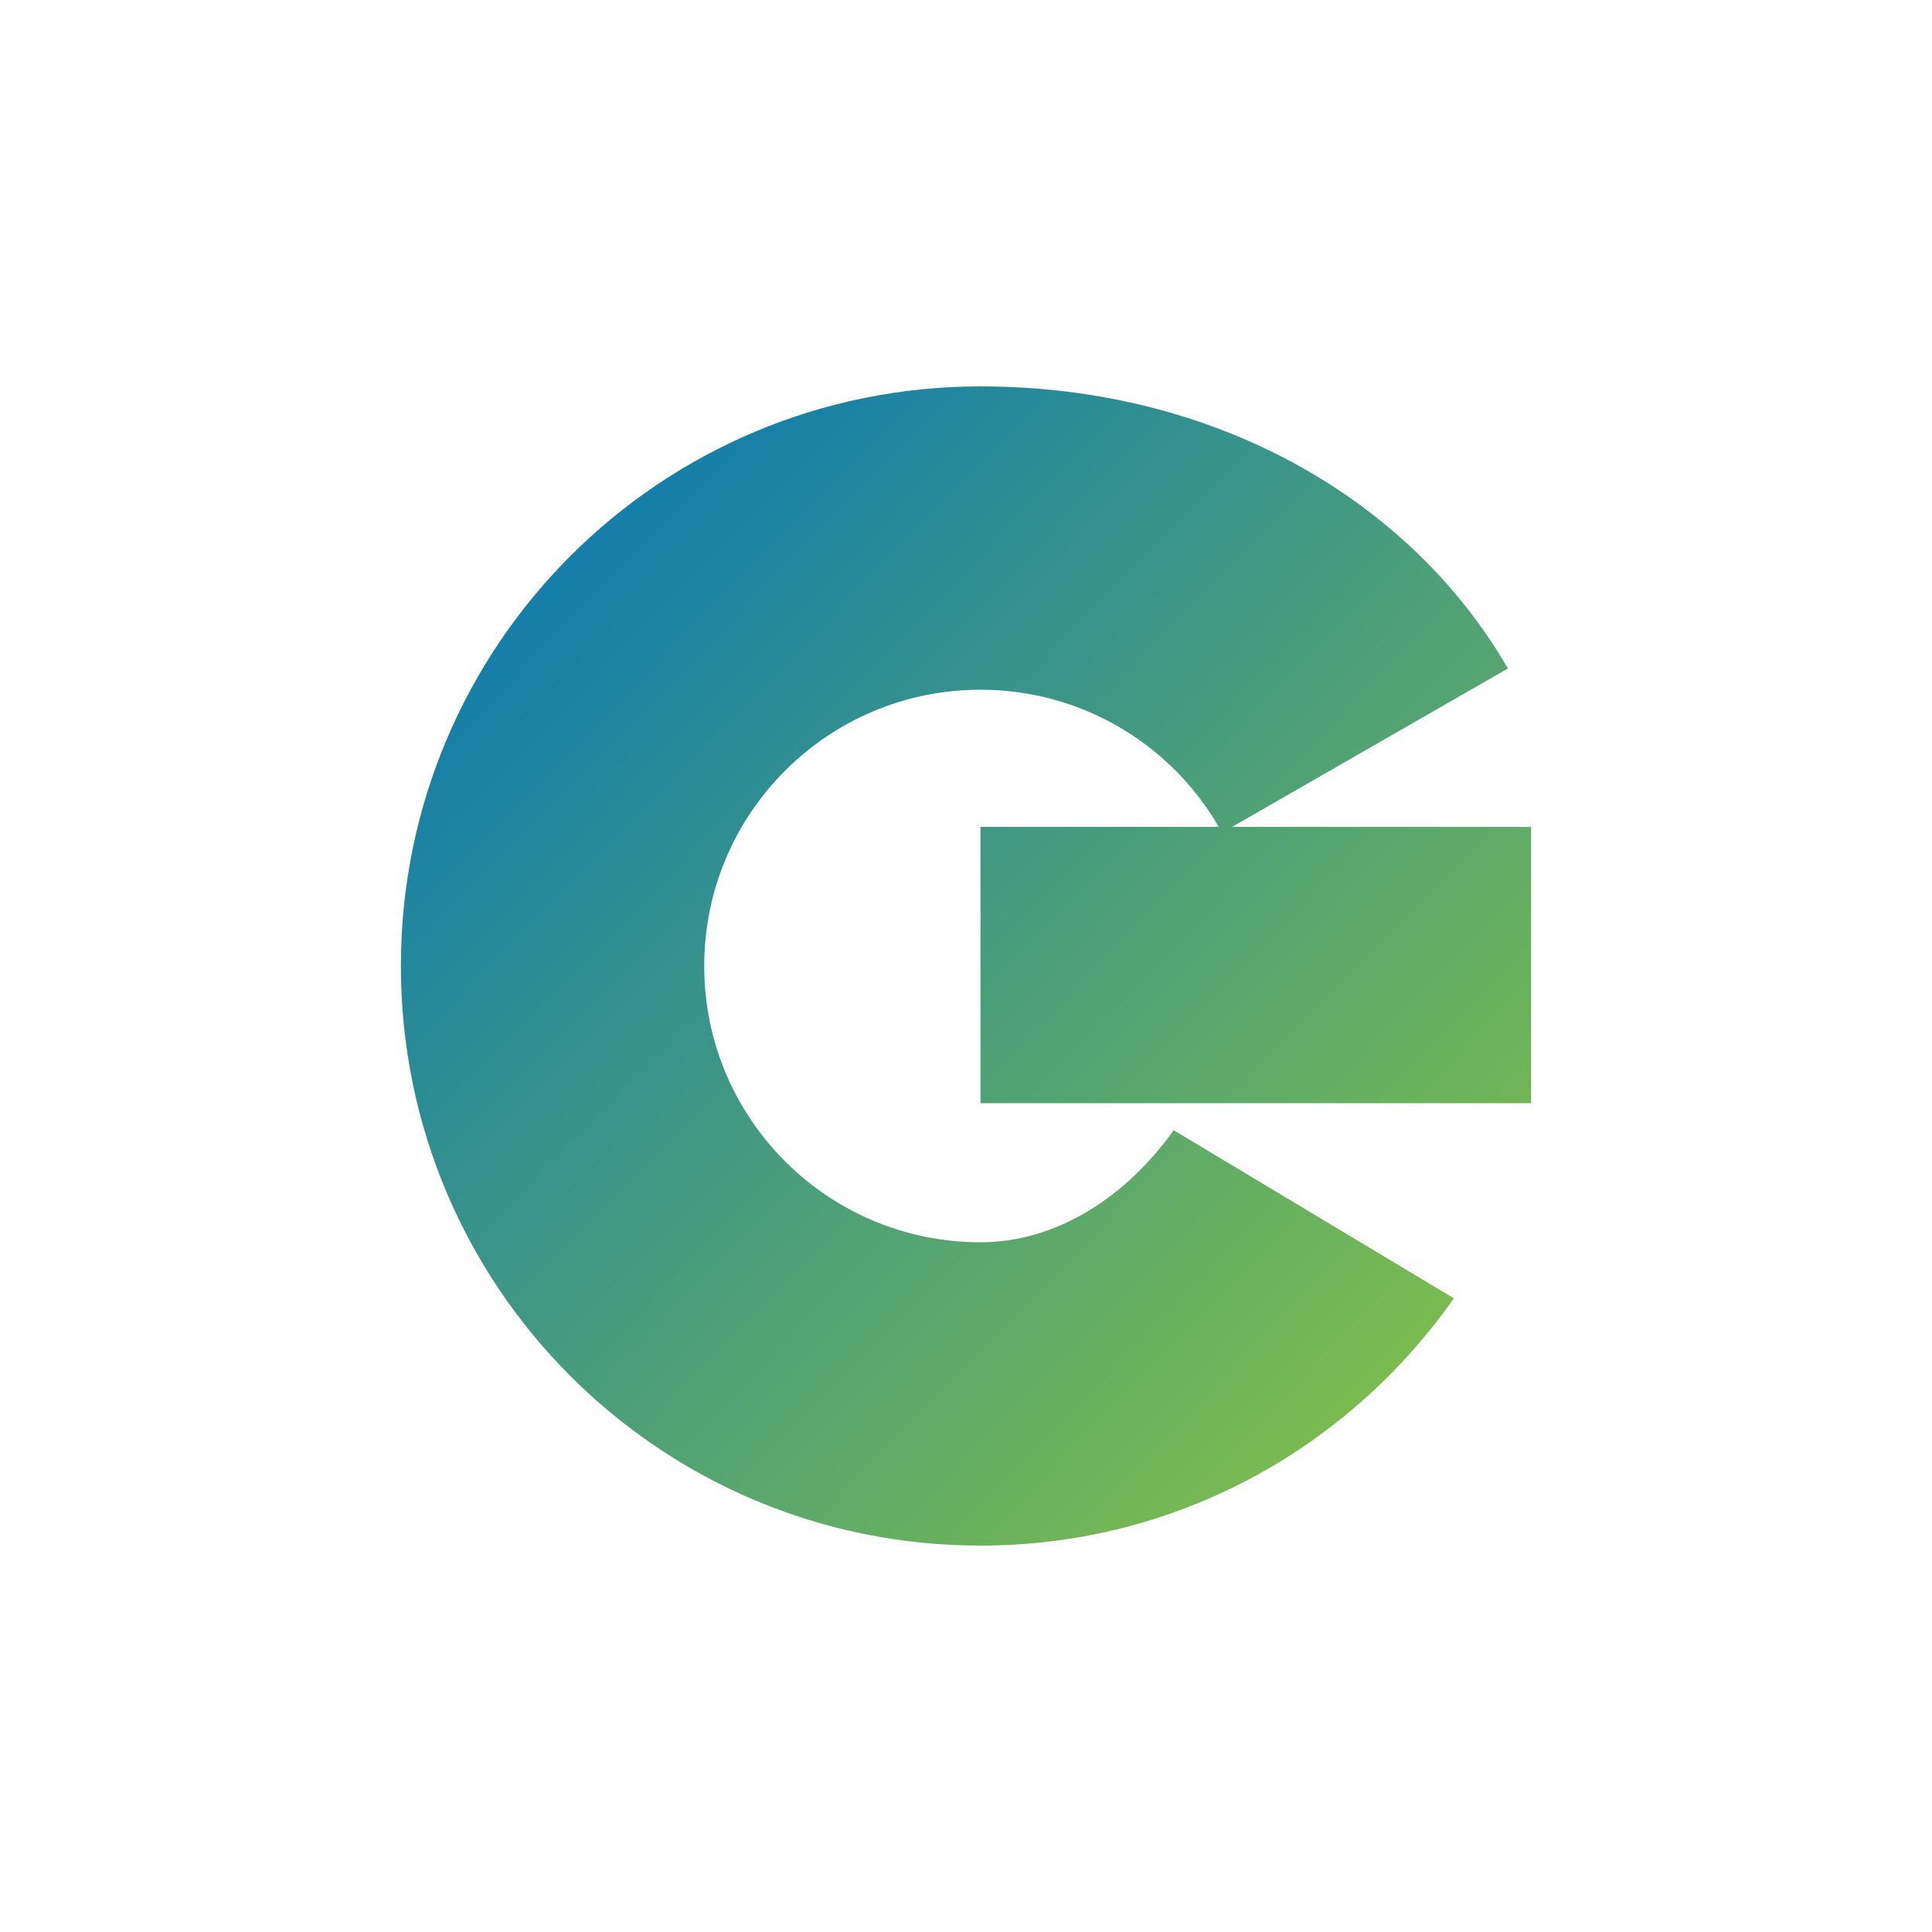
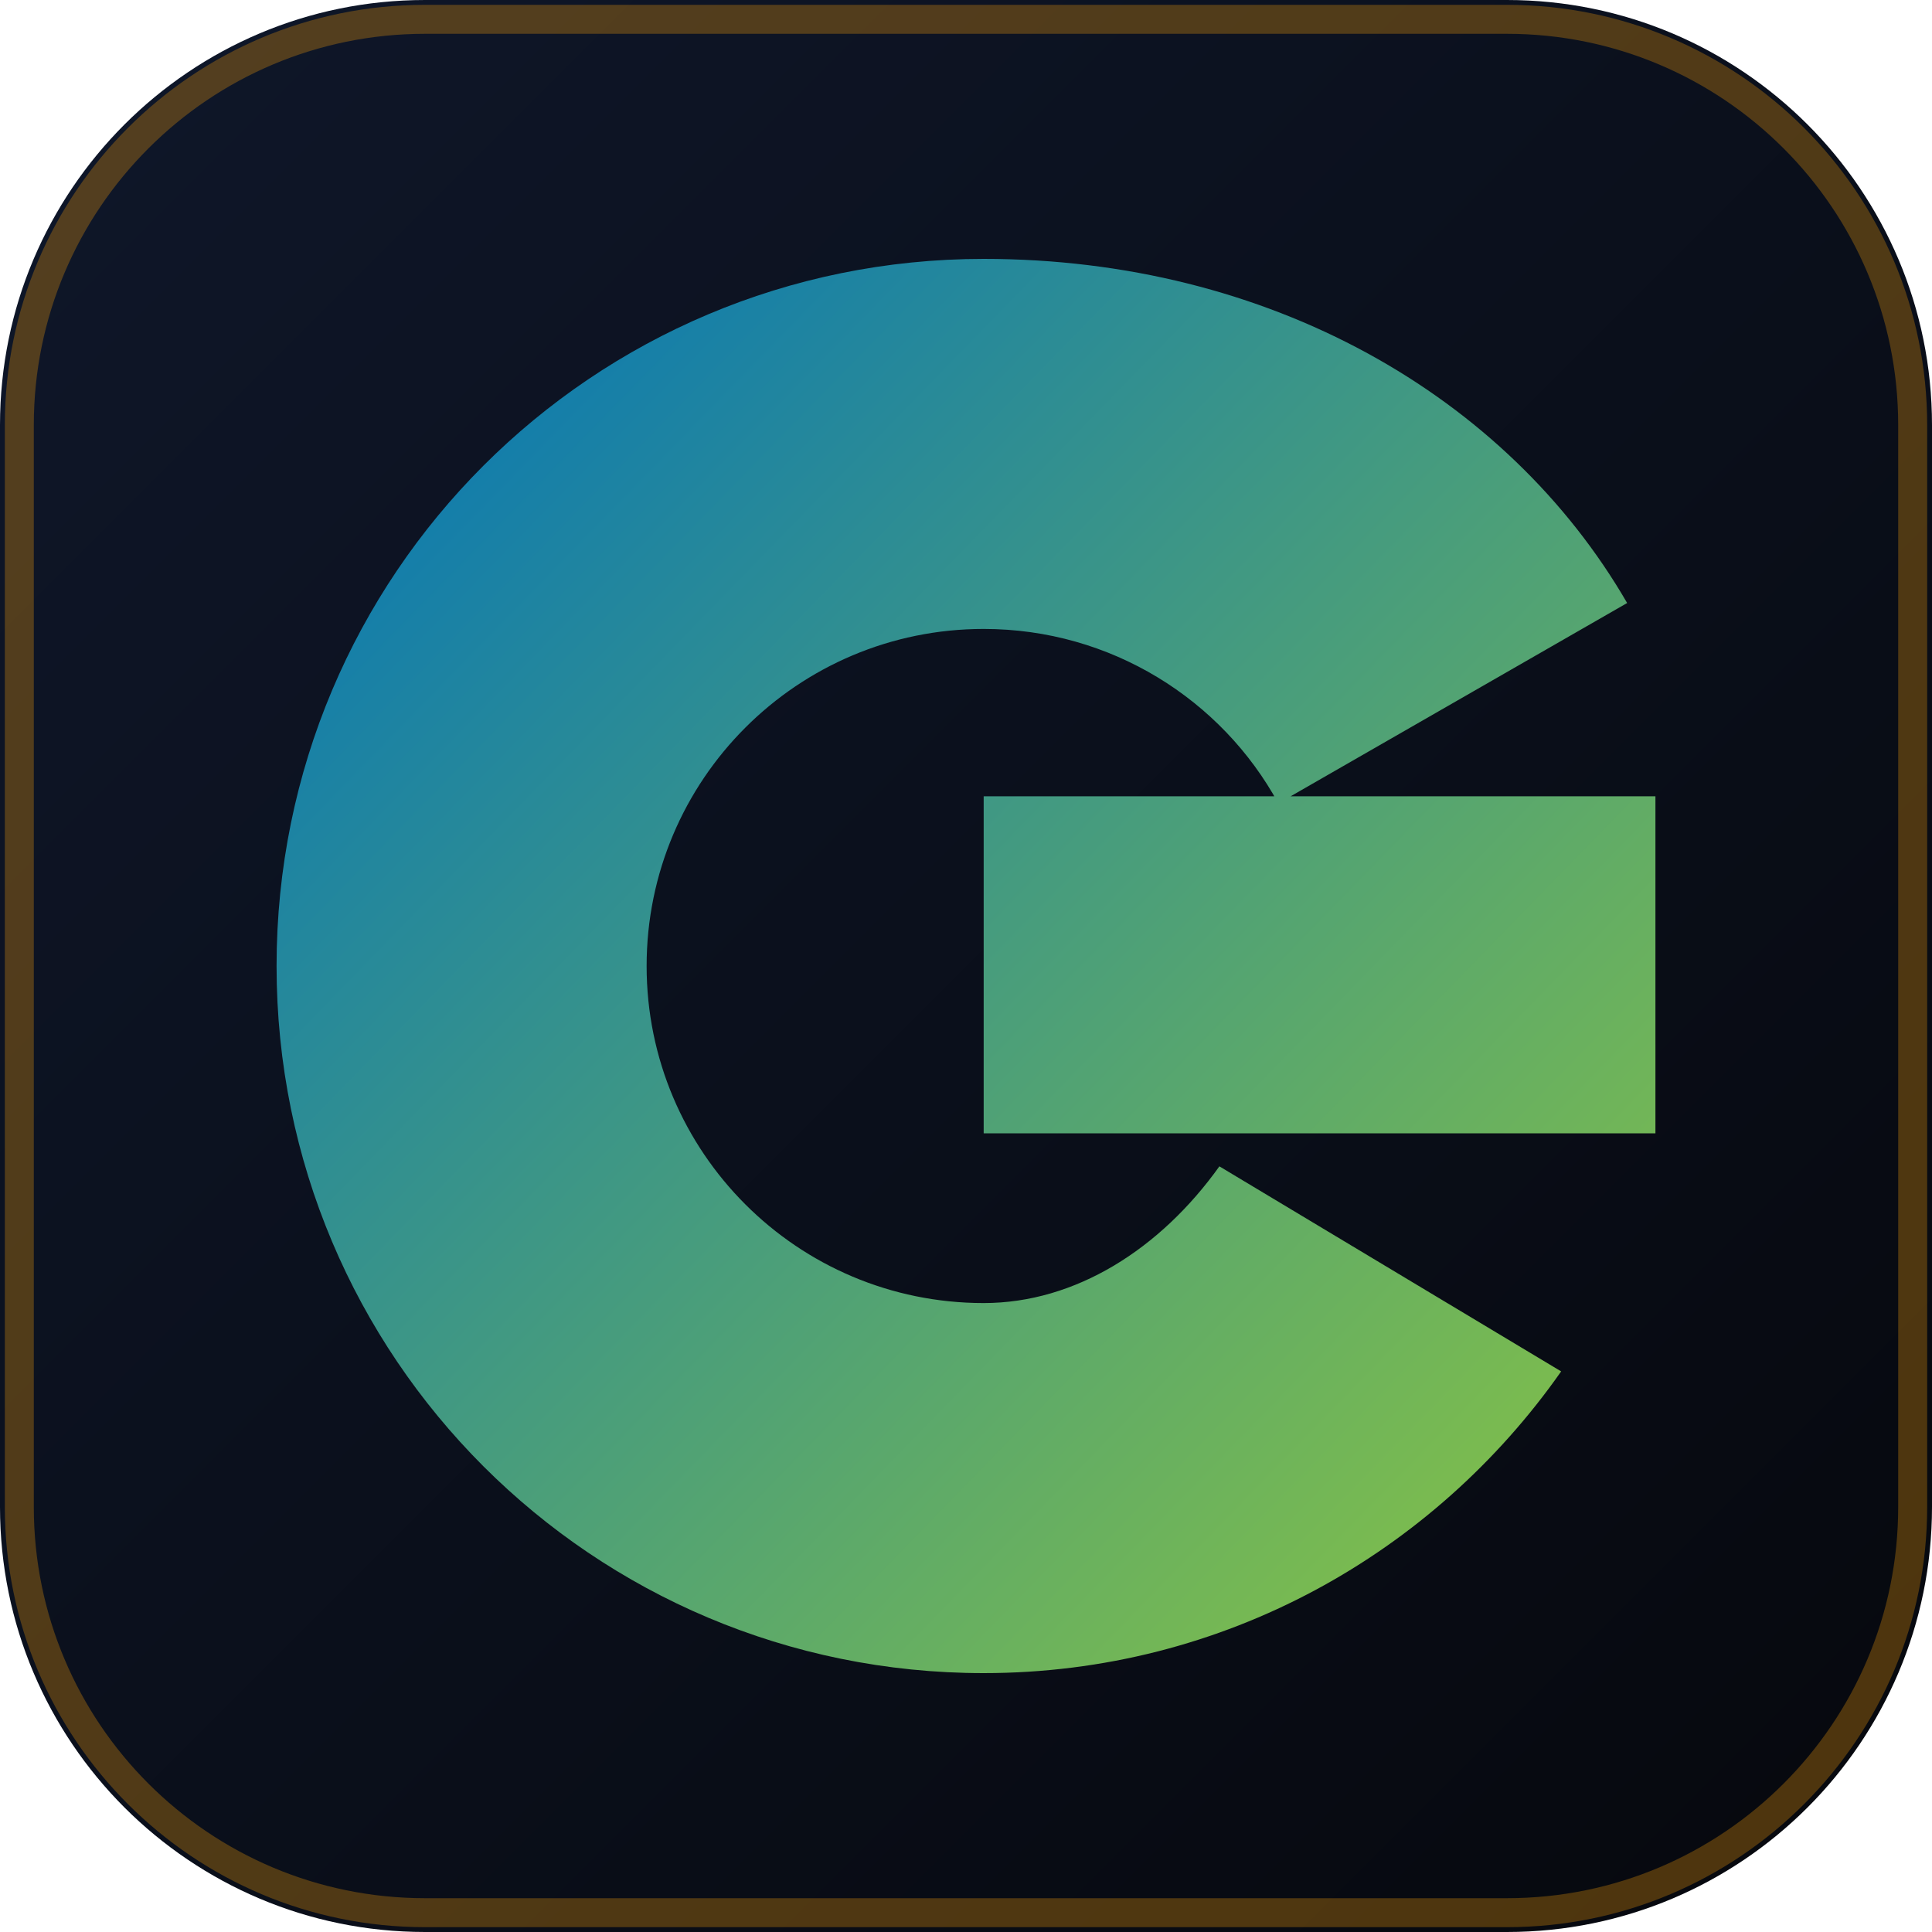
<svg xmlns="http://www.w3.org/2000/svg" viewBox="0 0 100 100" fill="none">
  <defs>
-     <linearGradient id="fav-grad" x1="0%" y1="0%" x2="100%" y2="100%">
-       <stop offset="0%" stop-color="#0072bc" />
-       <stop offset="100%" stop-color="#8dc63f" />
+     <linearGradient id="fav-g-grad" x1="0%" y1="0%" x2="100%" y2="100%">
+       <stop offset="0%" stop-color="#0072BC" />
+       <stop offset="100%" stop-color="#8DC63F" />
+     </linearGradient>
+     <linearGradient id="fav-bg-grad" x1="0%" y1="0%" x2="100%" y2="100%">
+       <stop offset="0%" stop-color="#0F172A" />
+       <stop offset="100%" stop-color="#06080D" />
    </linearGradient>
  </defs>
-   <g transform="translate(0.75, 0)">
-     <path d="M50 20C33.4 20 20 33.4 20 50C20 66.6 33.4 80 50 80C60.2 80 69.1 74.9 74.5 67.2L60 58.5C57.5 62 53.9 64.3 50 64.3C42.1 64.3 35.7 57.9 35.7 50C35.7 42.1 42.1 35.7 50 35.7C55.4 35.7 60.1 38.7 62.5 43.1L77.3 34.6C72.2 25.8 62.1 20 50 20ZM50 42.8V57.1H78.5V42.8H50Z" fill="url(#fav-grad)" />
+   <rect width="100" height="100" rx="22" fill="url(#fav-bg-grad)" />
+   <rect width="98" height="98" x="1" y="1" rx="21" stroke="rgba(245, 158, 11, 0.3)" stroke-width="1.5" />
+   <g transform="translate(50, 50) scale(1.22) translate(-49.25, -50)">
+     <path d="M50 20C33.4 20 20 33.4 20 50C20 66.6 33.4 80 50 80C60.2 80 69.1 74.9 74.5 67.2L60 58.5C57.5 62 53.9 64.3 50 64.3C42.1 64.3 35.7 57.9 35.7 50C35.7 42.1 42.1 35.7 50 35.7C55.4 35.7 60.1 38.7 62.5 43.1L77.3 34.6C72.2 25.8 62.1 20 50 20ZM50 42.8V57.1H78.5V42.8H50Z" fill="url(#fav-g-grad)" />
  </g>
</svg>
